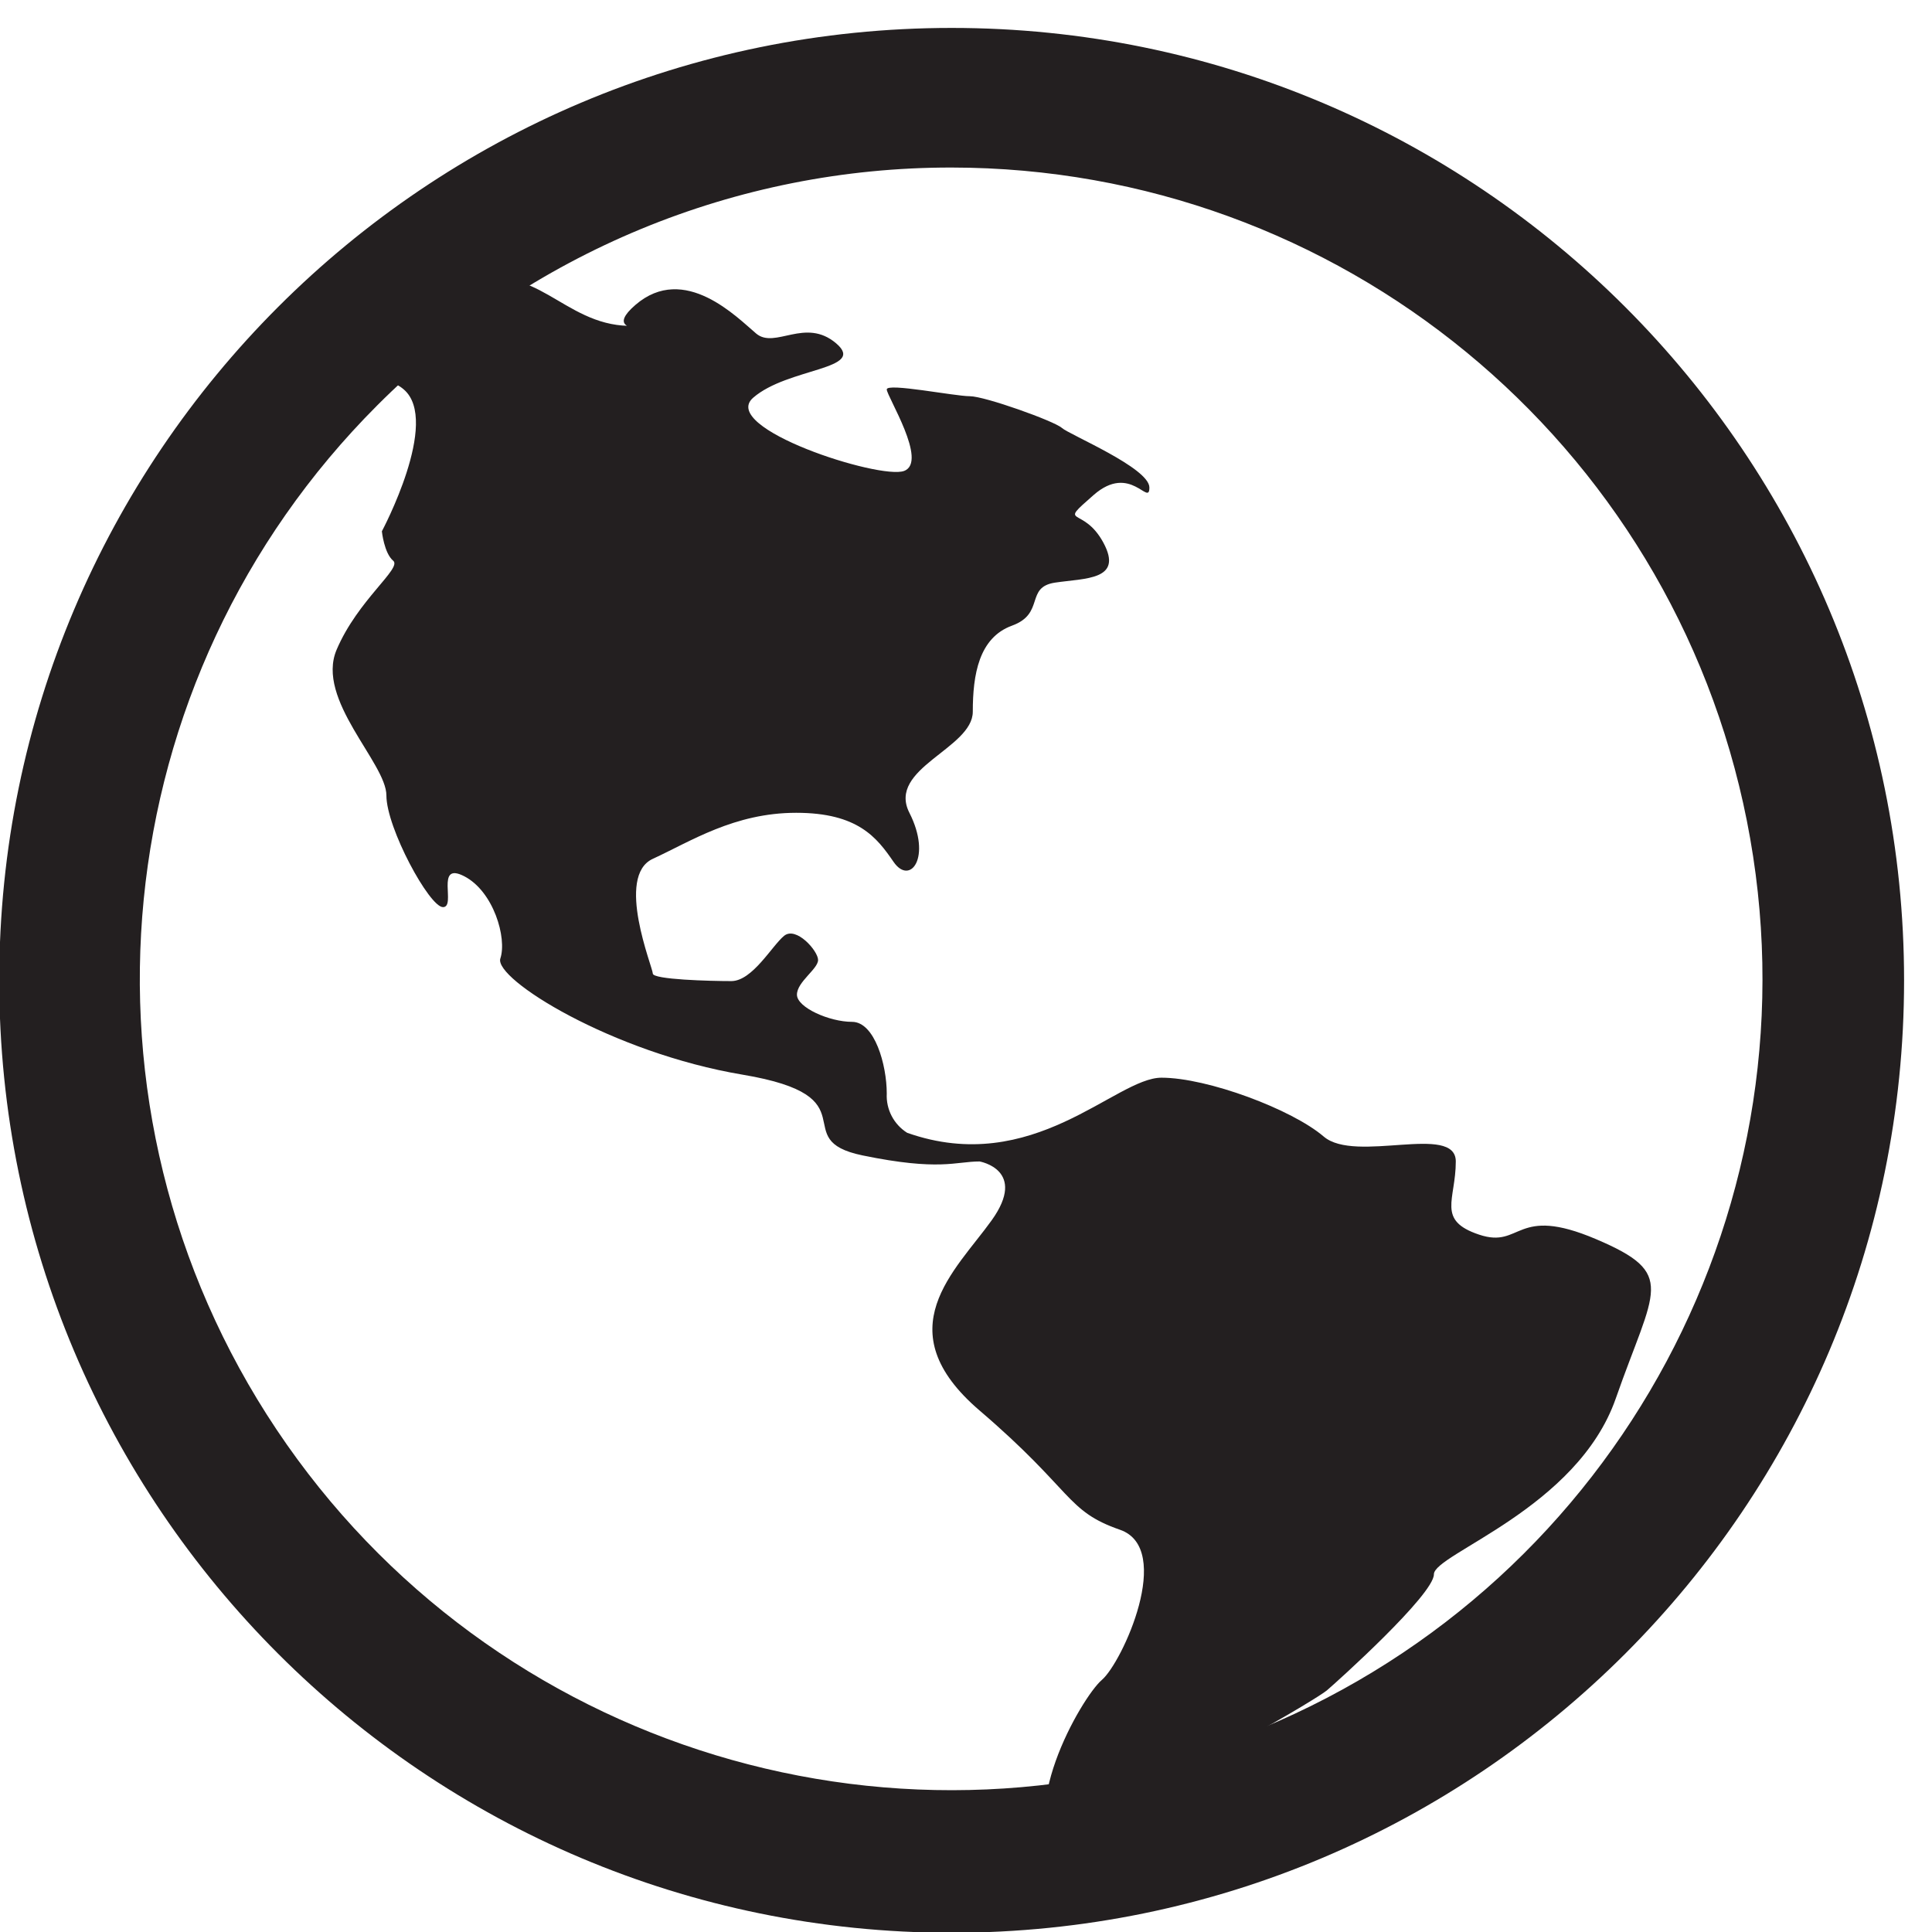
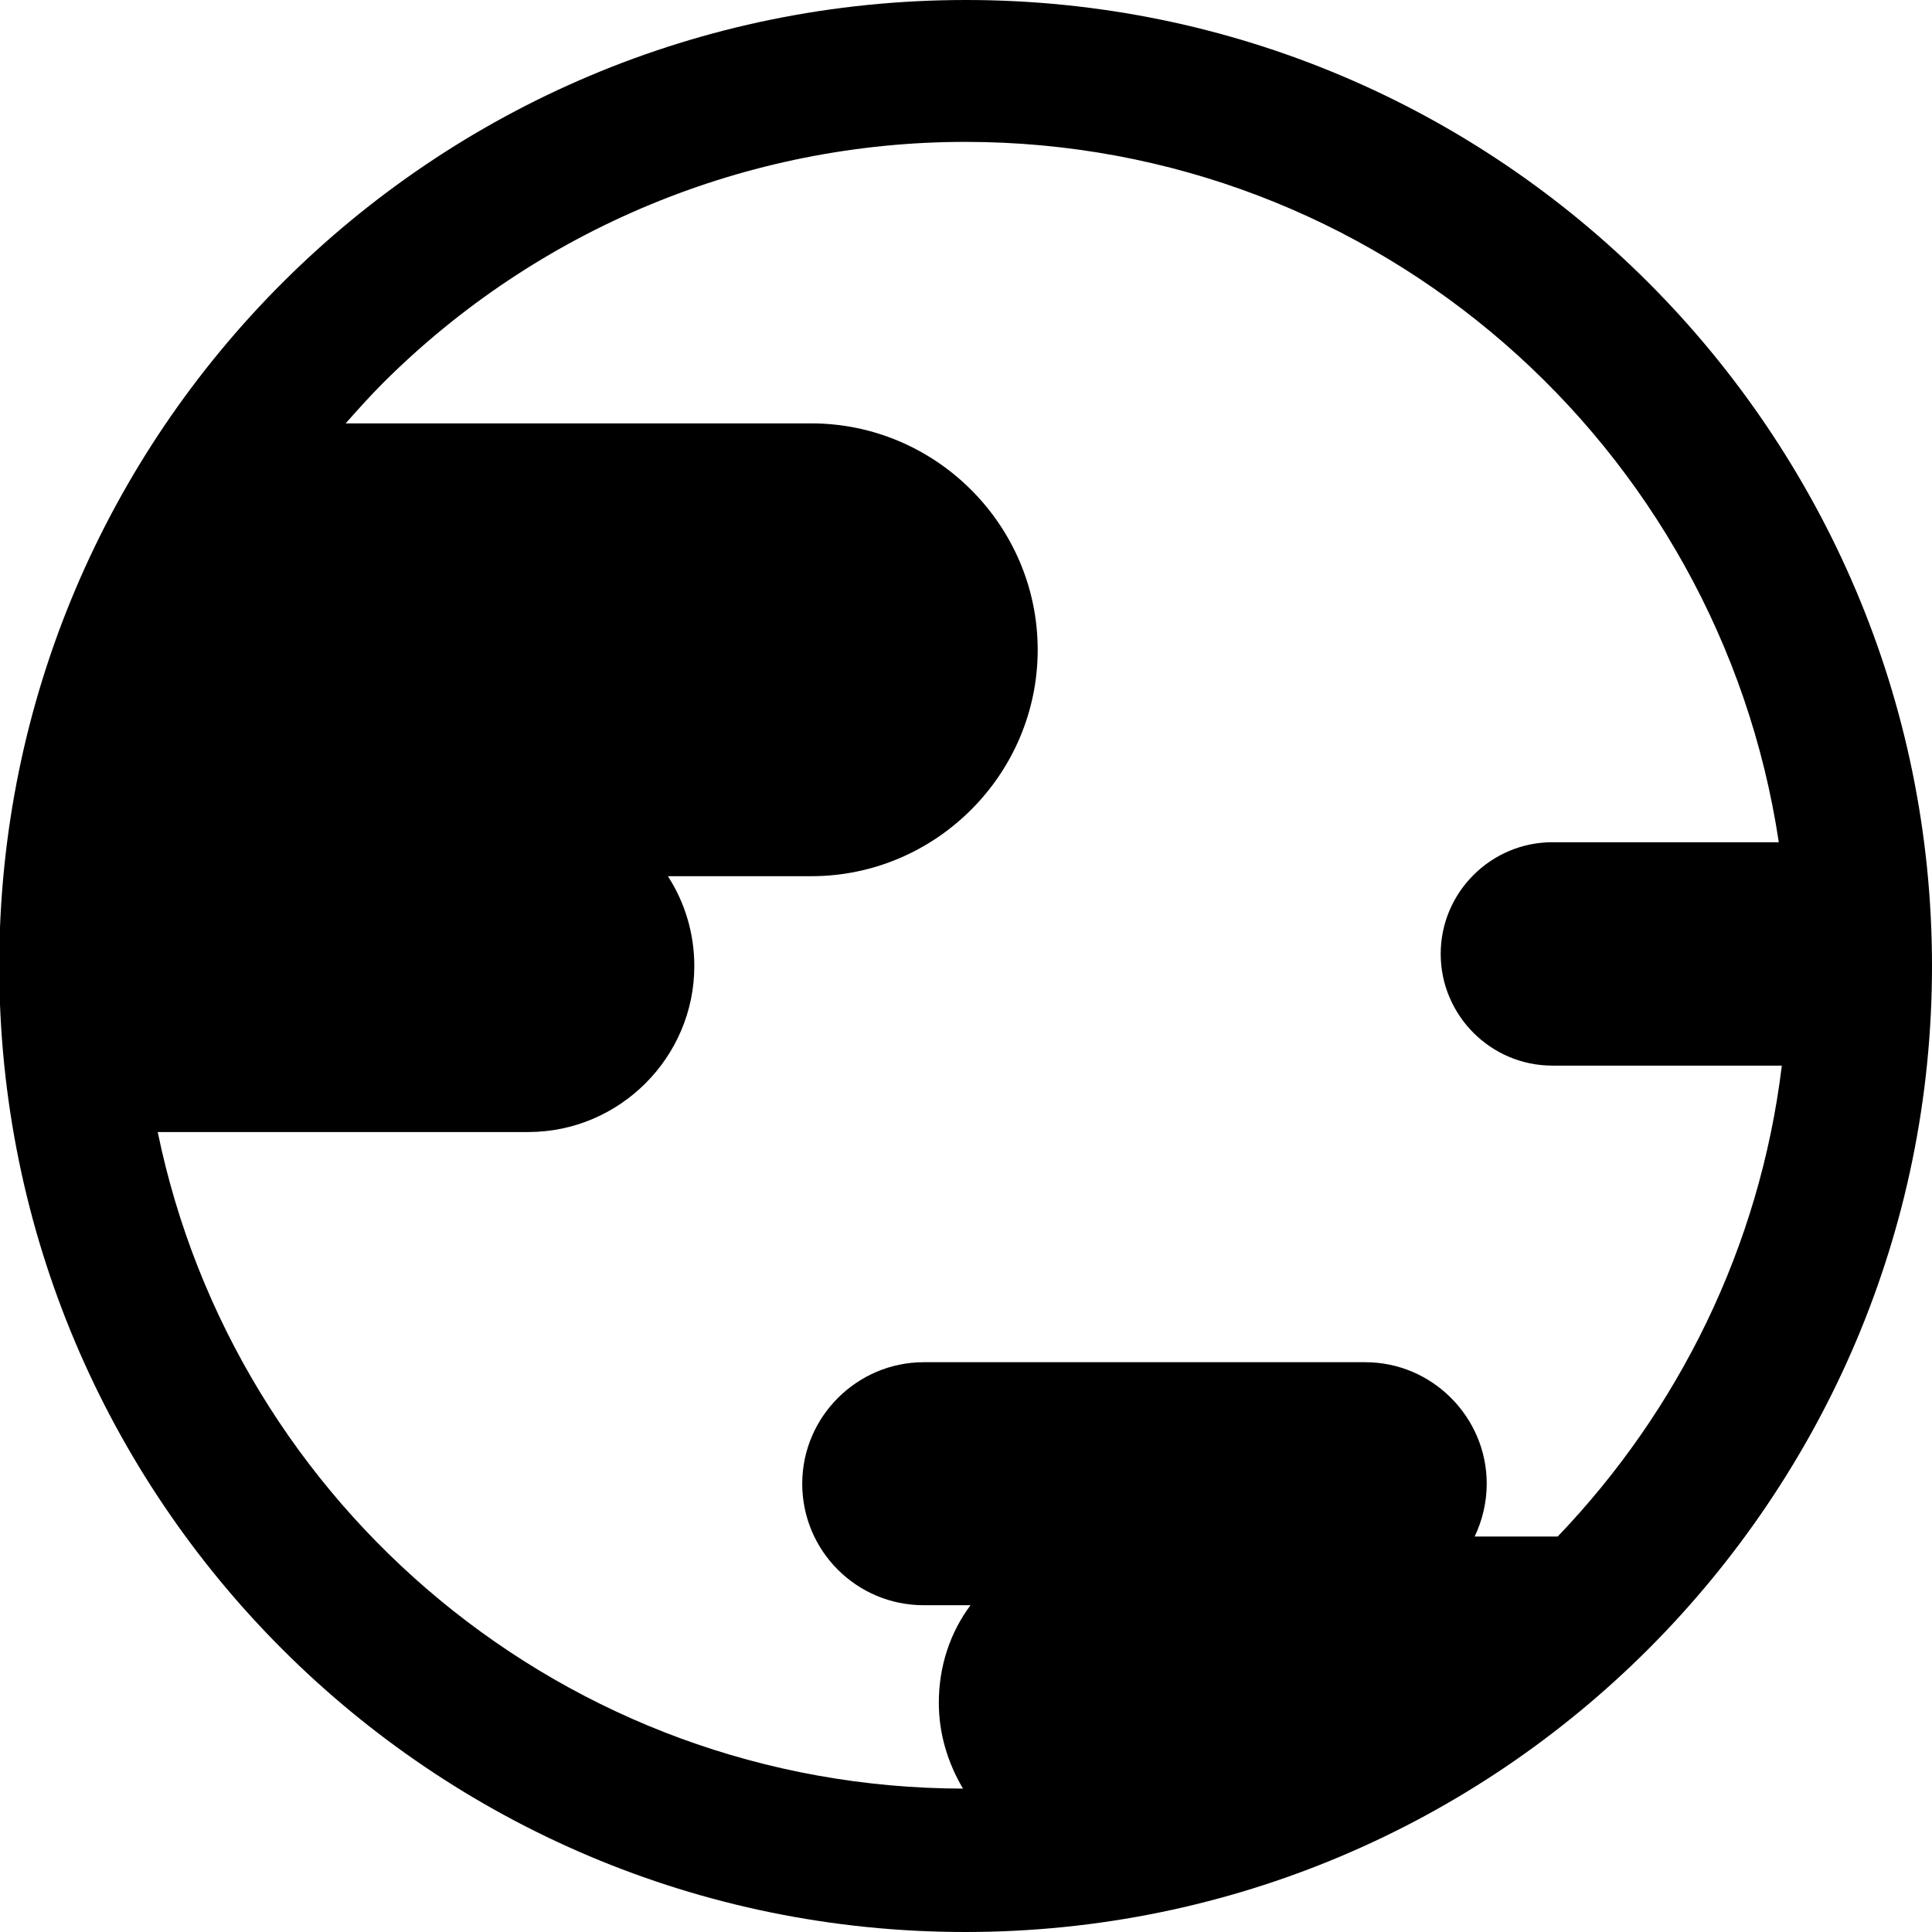
- <svg xmlns="http://www.w3.org/2000/svg" width="256" height="256" viewBox="0 0 256 256">
-   <g fill="#231f20">
-     <path d="M126.1 22.2A107.5 107.5 0 1 1 50 53.7a107.3 107.3 0 0 1 76.1-31.5m0-18.5a126.2 126.2 0 1 0 126.2 126.2A126.2 126.2 0 0 0 126.1 3.7z" />
-     <path d="M129.8 153.9s6.4 1.1 1.6 7.8-14.1 14.5-1.6 25.2 11.4 13.3 18.6 15.8.3 17.6-2.4 19.9-11.9 18.3-5.1 24.1 5.7-10.8 10.6-10.8 23-10.8 24.3-11.9 14.2-12.7 14.2-15.4 19-8.7 24.1-23.3 8.2-16.5-2.6-21.1-9.8 1.3-15.5-.6-3.1-4.6-3.1-9.7-13.3.3-17.5-3.3-15.4-7.8-21.5-7.8-17 13.2-33.7 7.3a5.8 5.8 0 0 1-2.7-5.2c0-3.8-1.6-9.5-4.6-9.5s-7.3-1.9-7.3-3.6 2.8-3.4 2.8-4.6-2.9-4.5-4.5-3.2-4.2 6-7 6-10.4-.2-10.4-1-5-12.9 0-15.2 10.8-6.1 19-6.1 10.7 3.3 12.9 6.5 5.1-.6 2.1-6.5 8.4-8.5 8.4-13.4.8-9.8 5.2-11.4 1.7-5.1 5.7-5.7 9.1-.3 6.4-5.3-6.2-2-1.3-6.3 7.4 1.6 7.4-1-10.6-7-11.6-7.9-10.2-4.2-12.2-4.2-11-1.8-11-.9 5.5 9.6 2.3 10.8-24.6-5.7-20-9.7 15.1-3.7 11-7.2-8.1.8-10.6-1.3-9.5-9.4-16-3.8 10.2 1.7.8 2.7-13.2-7.9-21.4-5.9-36 16.9-26 16.9c0 0 11-6.7 15.9-2.5s-2.9 18.8-2.9 18.8.3 2.9 1.5 3.9-4.7 5.2-7.5 11.8 6.6 15 6.6 19.3 5.7 14.8 7.5 14.8-1.1-6.1 2.8-4.1 5.7 8.2 4.8 10.9 14.8 12.5 32.1 15.4 5.7 8.6 15.9 10.7 12.3.8 15.5.8z" />
+ <svg xmlns="http://www.w3.org/2000/svg" version="1.1" id="Layer_1" x="0px" y="0px" viewBox="0 0 256 256" style="enable-background:new 0 0 256 256;" xml:space="preserve">
+   <path d="M128,0C57.2,0-0.1,57.3-0.1,128s57.3,128,128,128s128-57.3,128-128S198.7,0,128,0z M206.4,203.6h-11c1-2.1,1.6-4.5,1.6-7  c0-8.8-7.2-16.1-16.1-16.1h-58.5c-8.8,0-16.1,7.2-16.1,16.1s7.2,16.1,16.1,16.1h6.2c-2.7,3.6-4.2,8.1-4.2,12.9l0,0  c0,4.2,1.2,8,3.2,11.4c-52.6-0.1-96.5-37.4-106.7-87H70c12.1,0,22-9.9,22-22l0,0c0-4.4-1.3-8.5-3.5-11.9h19c16.5,0,30-13.5,30-30  l0,0c0-16.5-13.5-30-30-30H45.8c1.6-1.8,3.2-3.6,4.9-5.3c20.5-20.5,48.3-32,77.2-32c54.7,0,99.9,40.3,107.8,92.8h-30  c-8.1,0-14.8,6.6-14.8,14.8c0,8.1,6.6,14.8,14.8,14.8h30.4C233.2,165.2,222.4,186.9,206.4,203.6z" />
+   <g>
+     <path d="M128.5,10.5c31.4,0,60.9,12.2,83.1,34.4S246,96.6,246,128s-12.2,60.9-34.4,83.1s-51.7,34.4-83.1,34.4s-60.9-12.2-83.1-34.4   S11,159.4,11,128s12.2-60.9,34.4-83.1S97.1,10.5,128.5,10.5 M128.5,0.5C58.1,0.5,1,57.6,1,128s57.1,127.5,127.5,127.5   S256,198.4,256,128S198.9,0.5,128.5,0.5L128.5,0.5z" />
  </g>
</svg>
